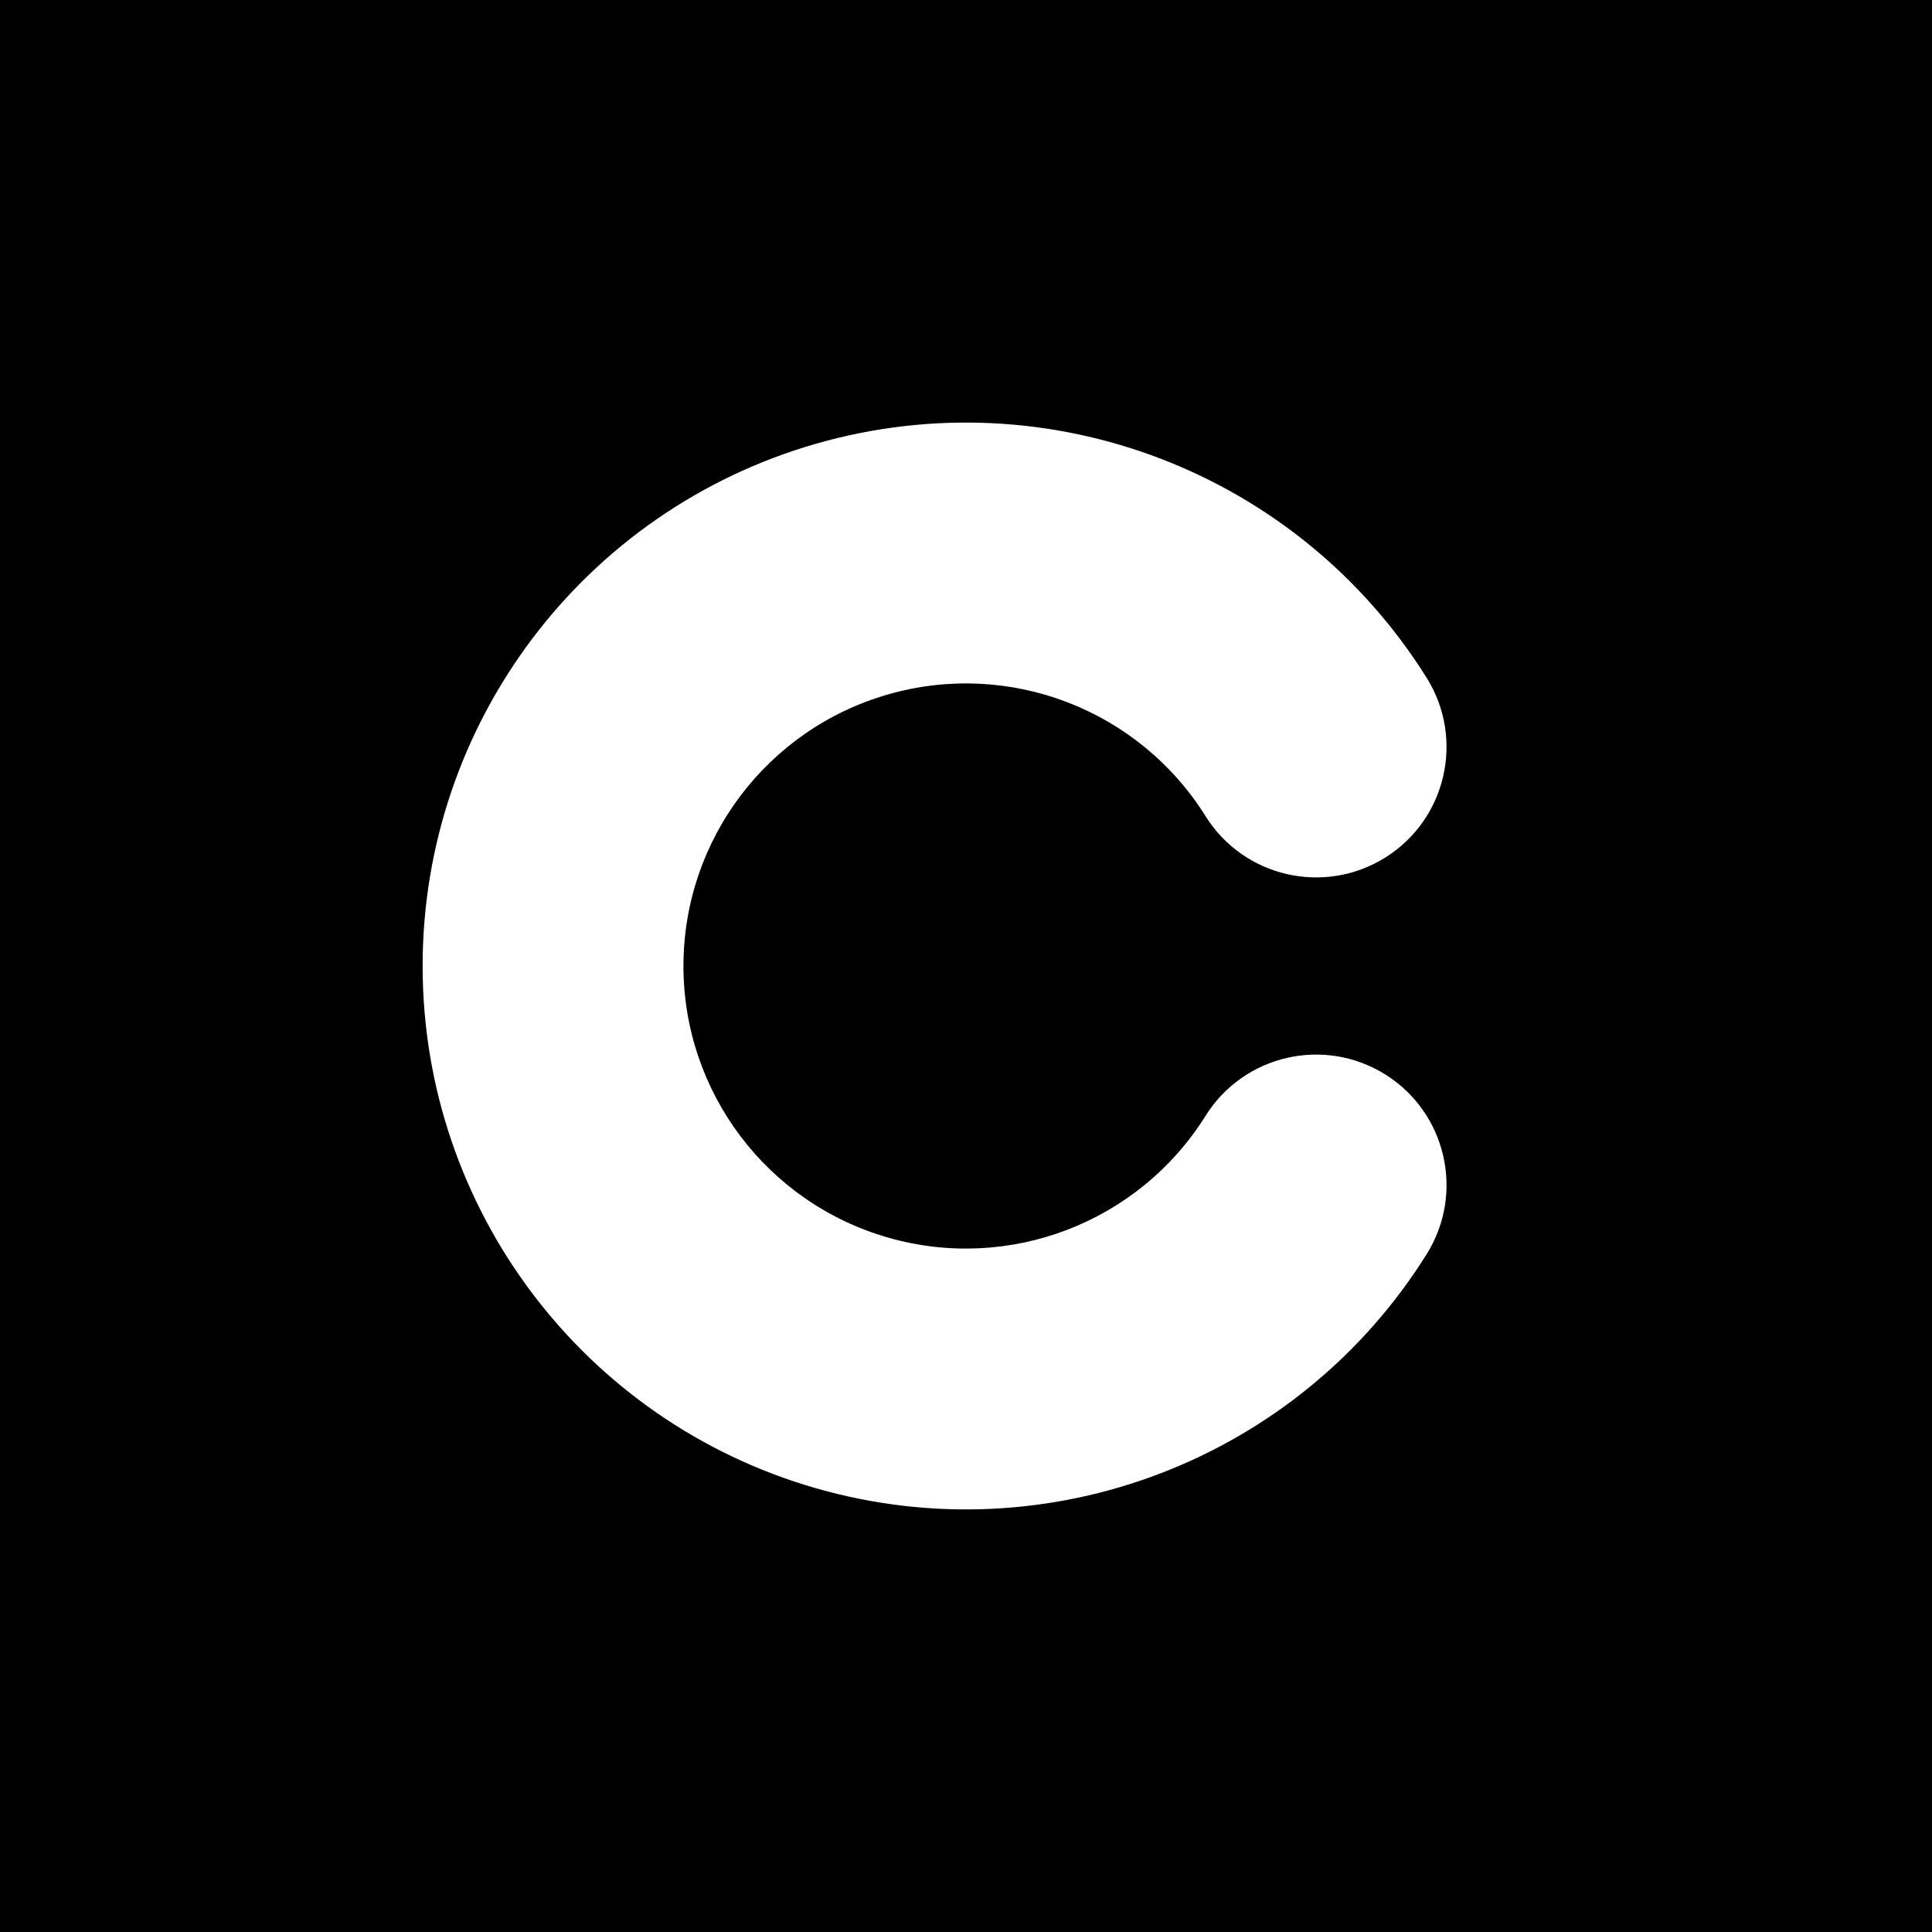
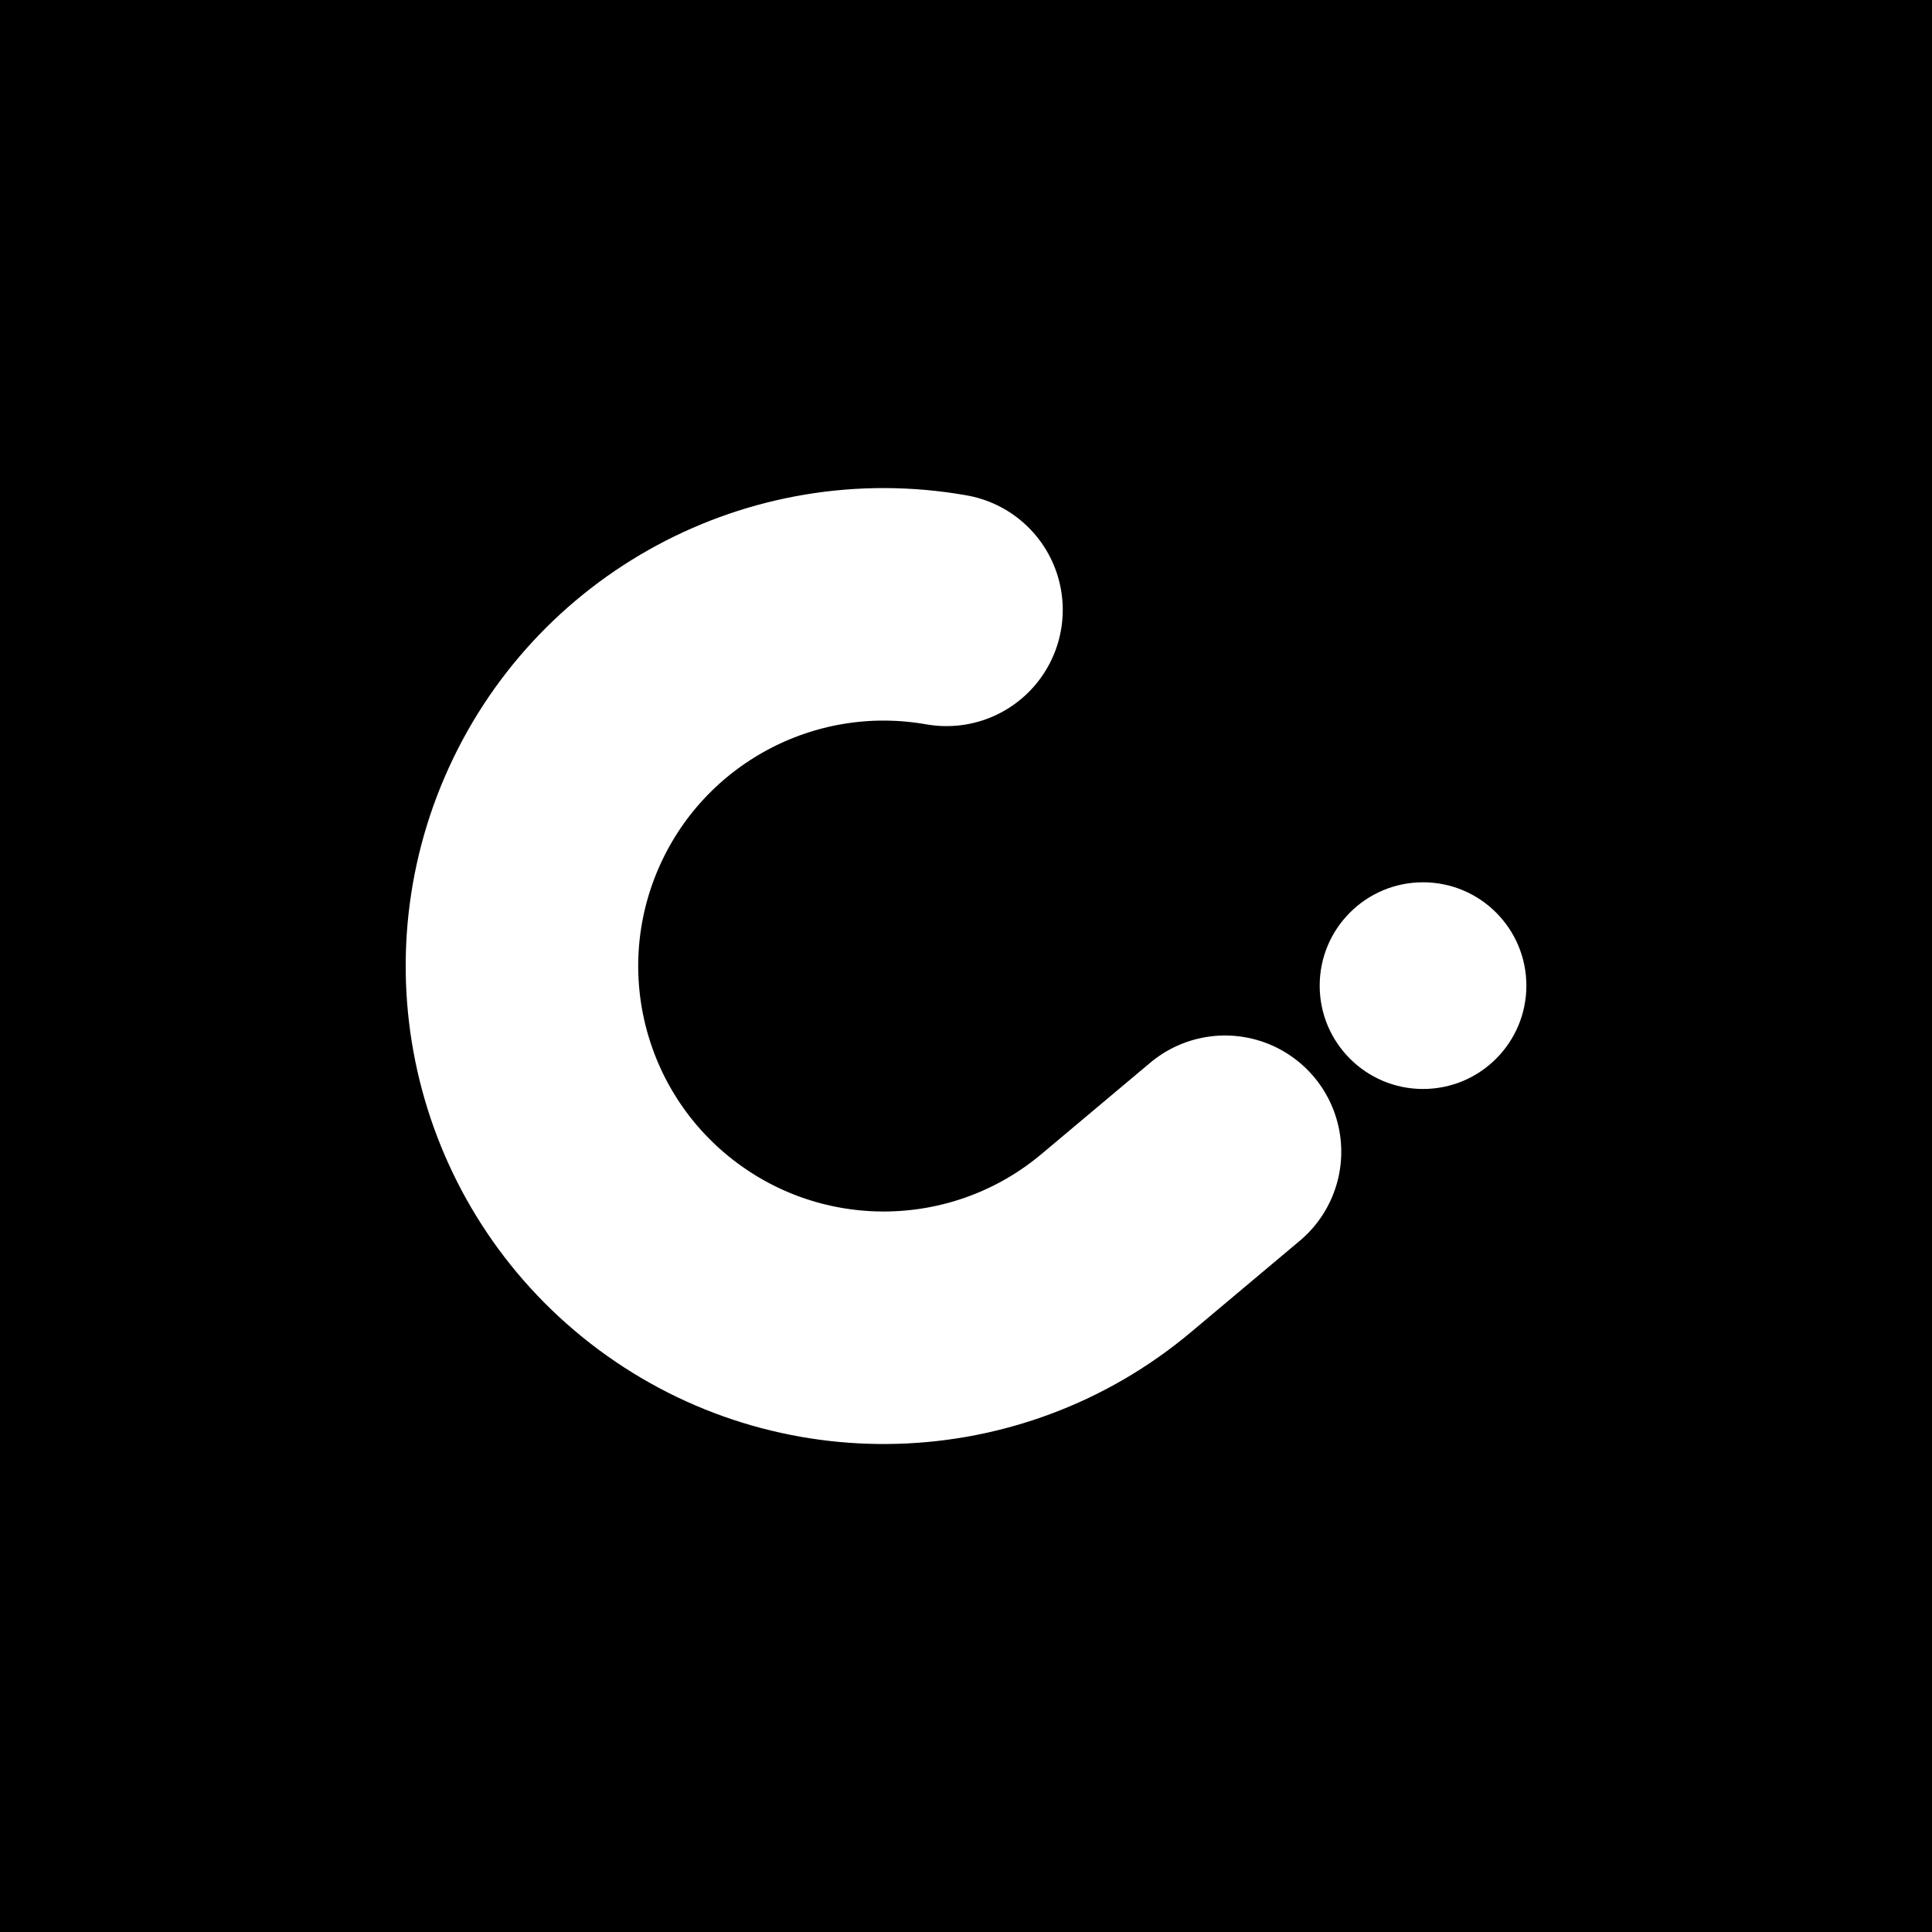
<svg xmlns="http://www.w3.org/2000/svg" width="1024" height="1024" viewBox="0 0 1024 1024">
  <rect width="1024" height="1024" fill="#000000" />
-   <path fill="#FFFFFF" d="M756.238 359.383 A288.000 288.000 0 1 0 756.238 664.617 A69.120 69.120 0 0 0 639.004 591.361 A149.760 149.760 0 1 1 639.004 432.639 A69.120 69.120 0 0 0 756.238 359.383 Z" />
+   <g transform="translate(512.00 512.00) scale(6.8467) translate(-49.97 -50.00)">
+     <path d="M48.46 22.43 A28.0 28.0 0 1 0 61.60 71.45 L70.02 64.38" fill="none" stroke="#FFFFFF" stroke-width="18.0" stroke-linecap="round" stroke-linejoin="round" />
+     <circle cx="85.35" cy="51.52" r="8.0" fill="#FFFFFF" />
+   </g>
</svg>
